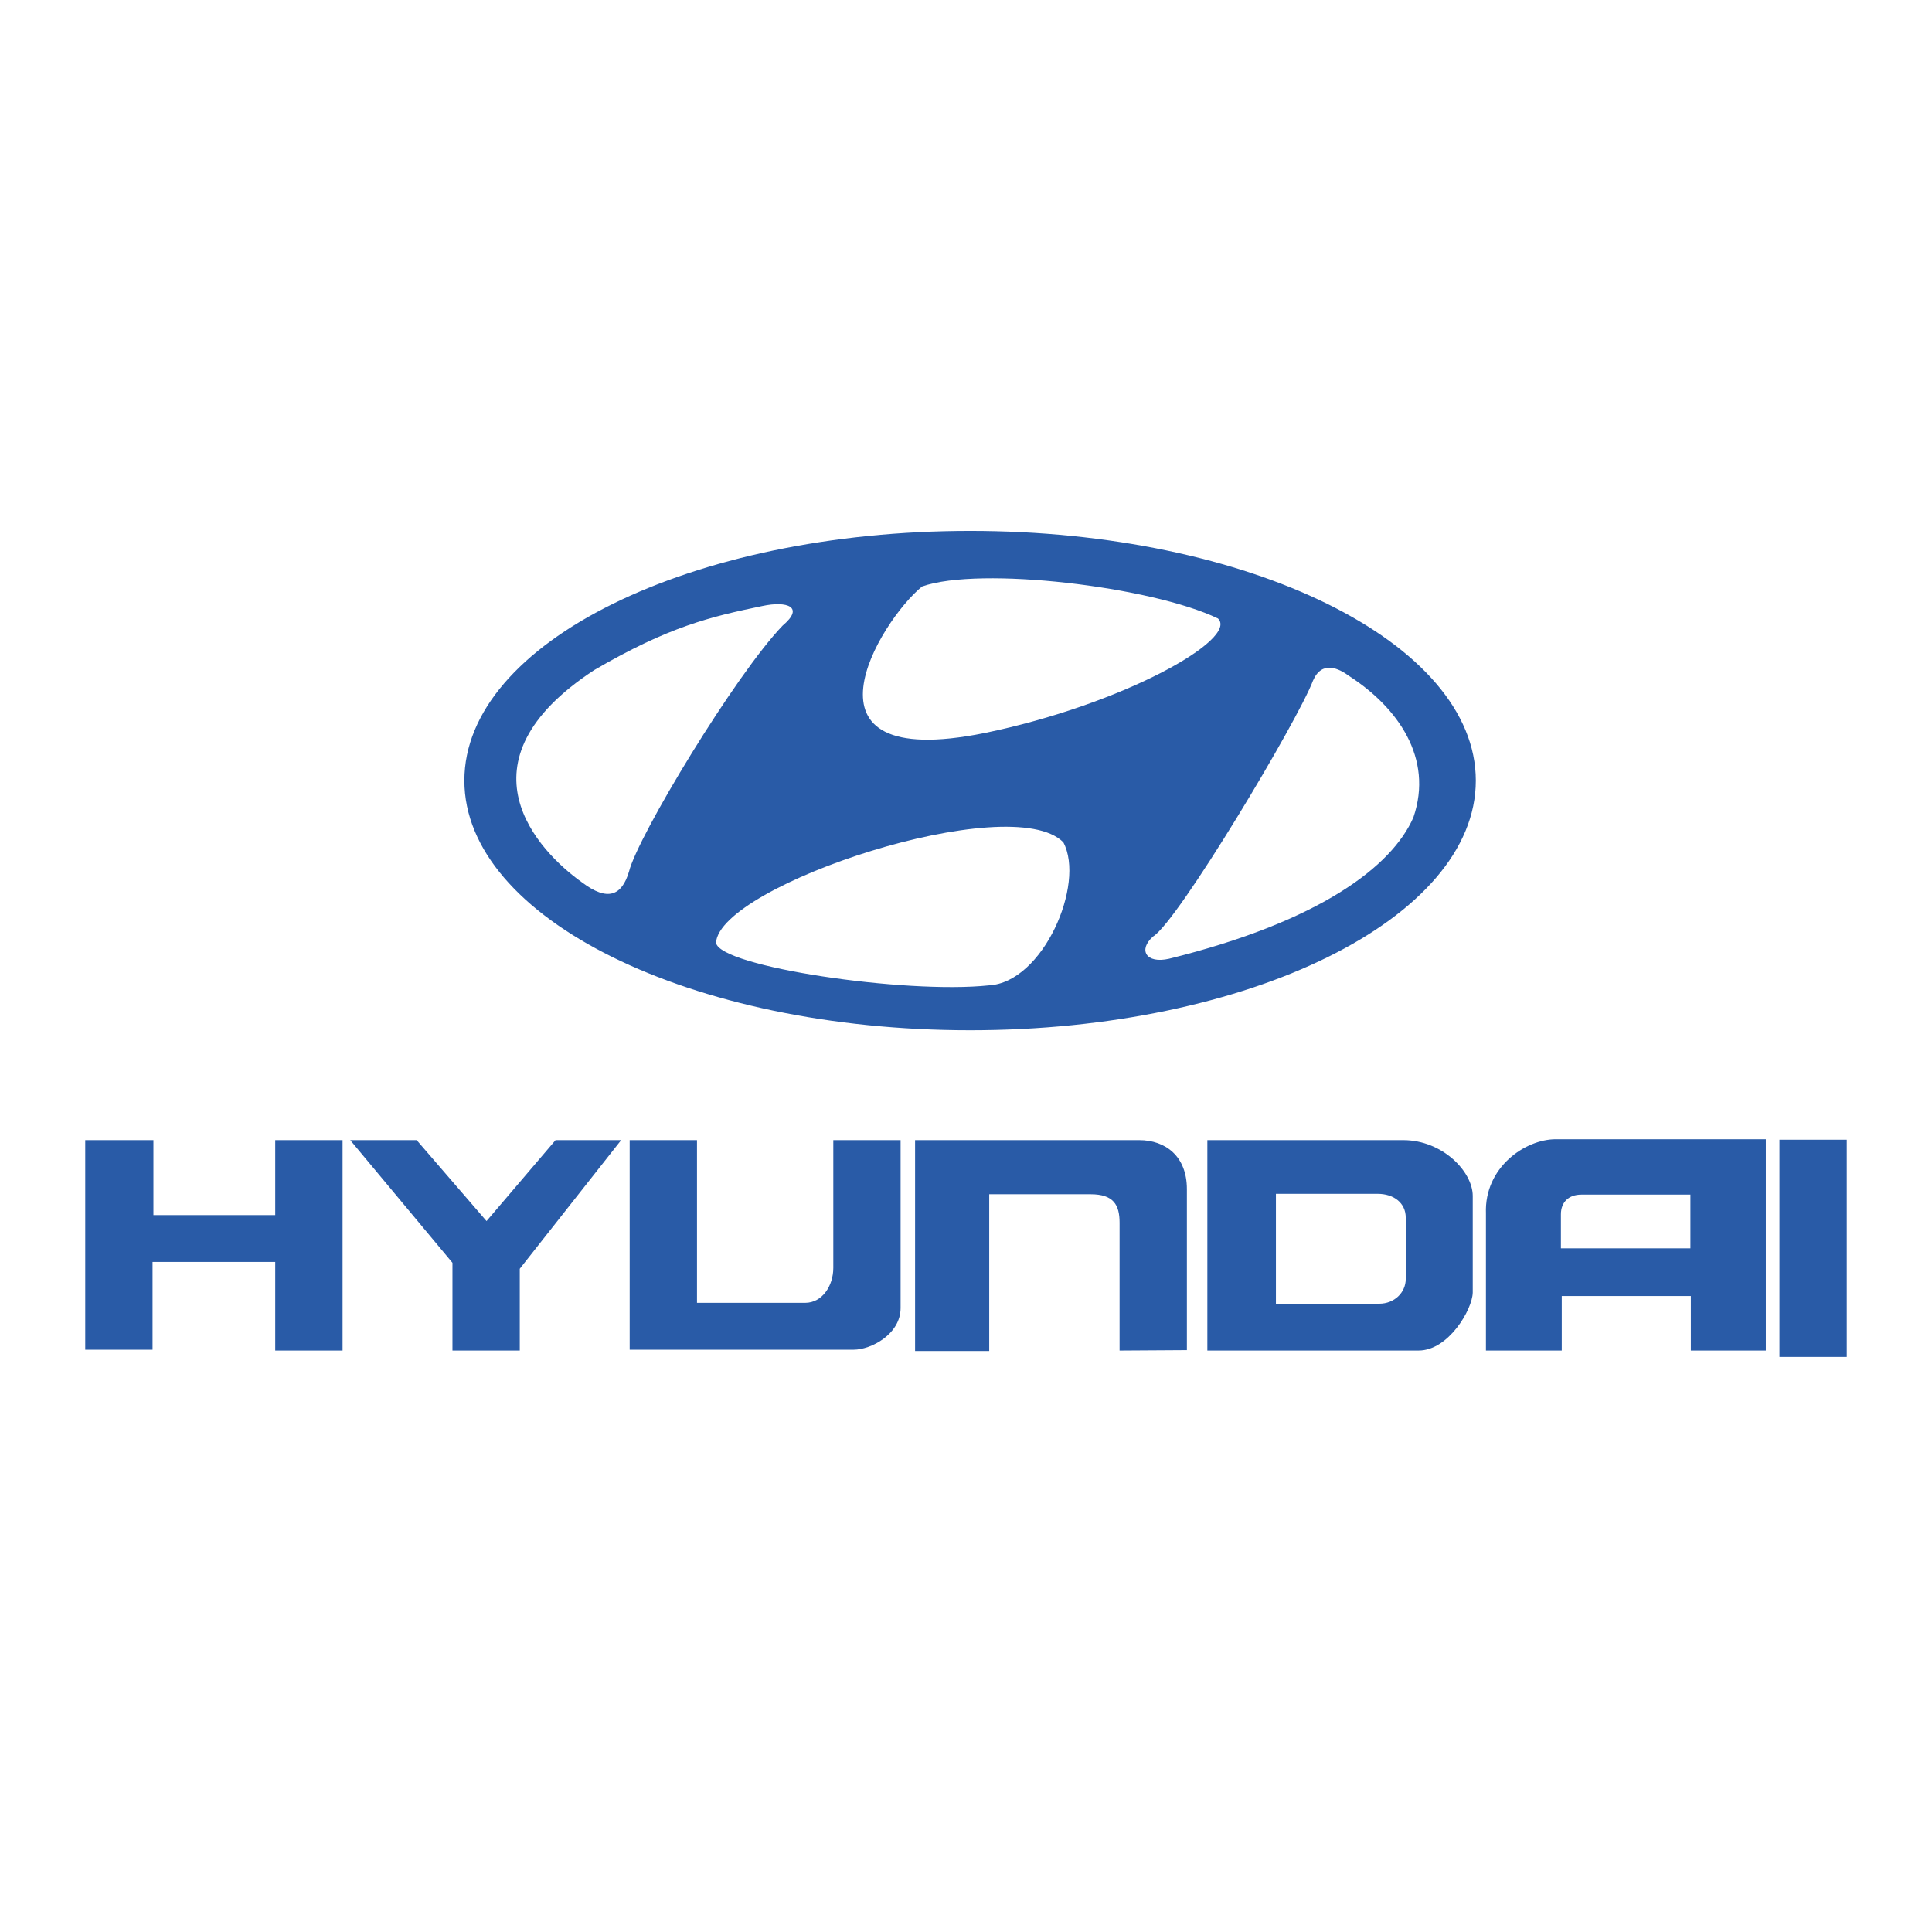
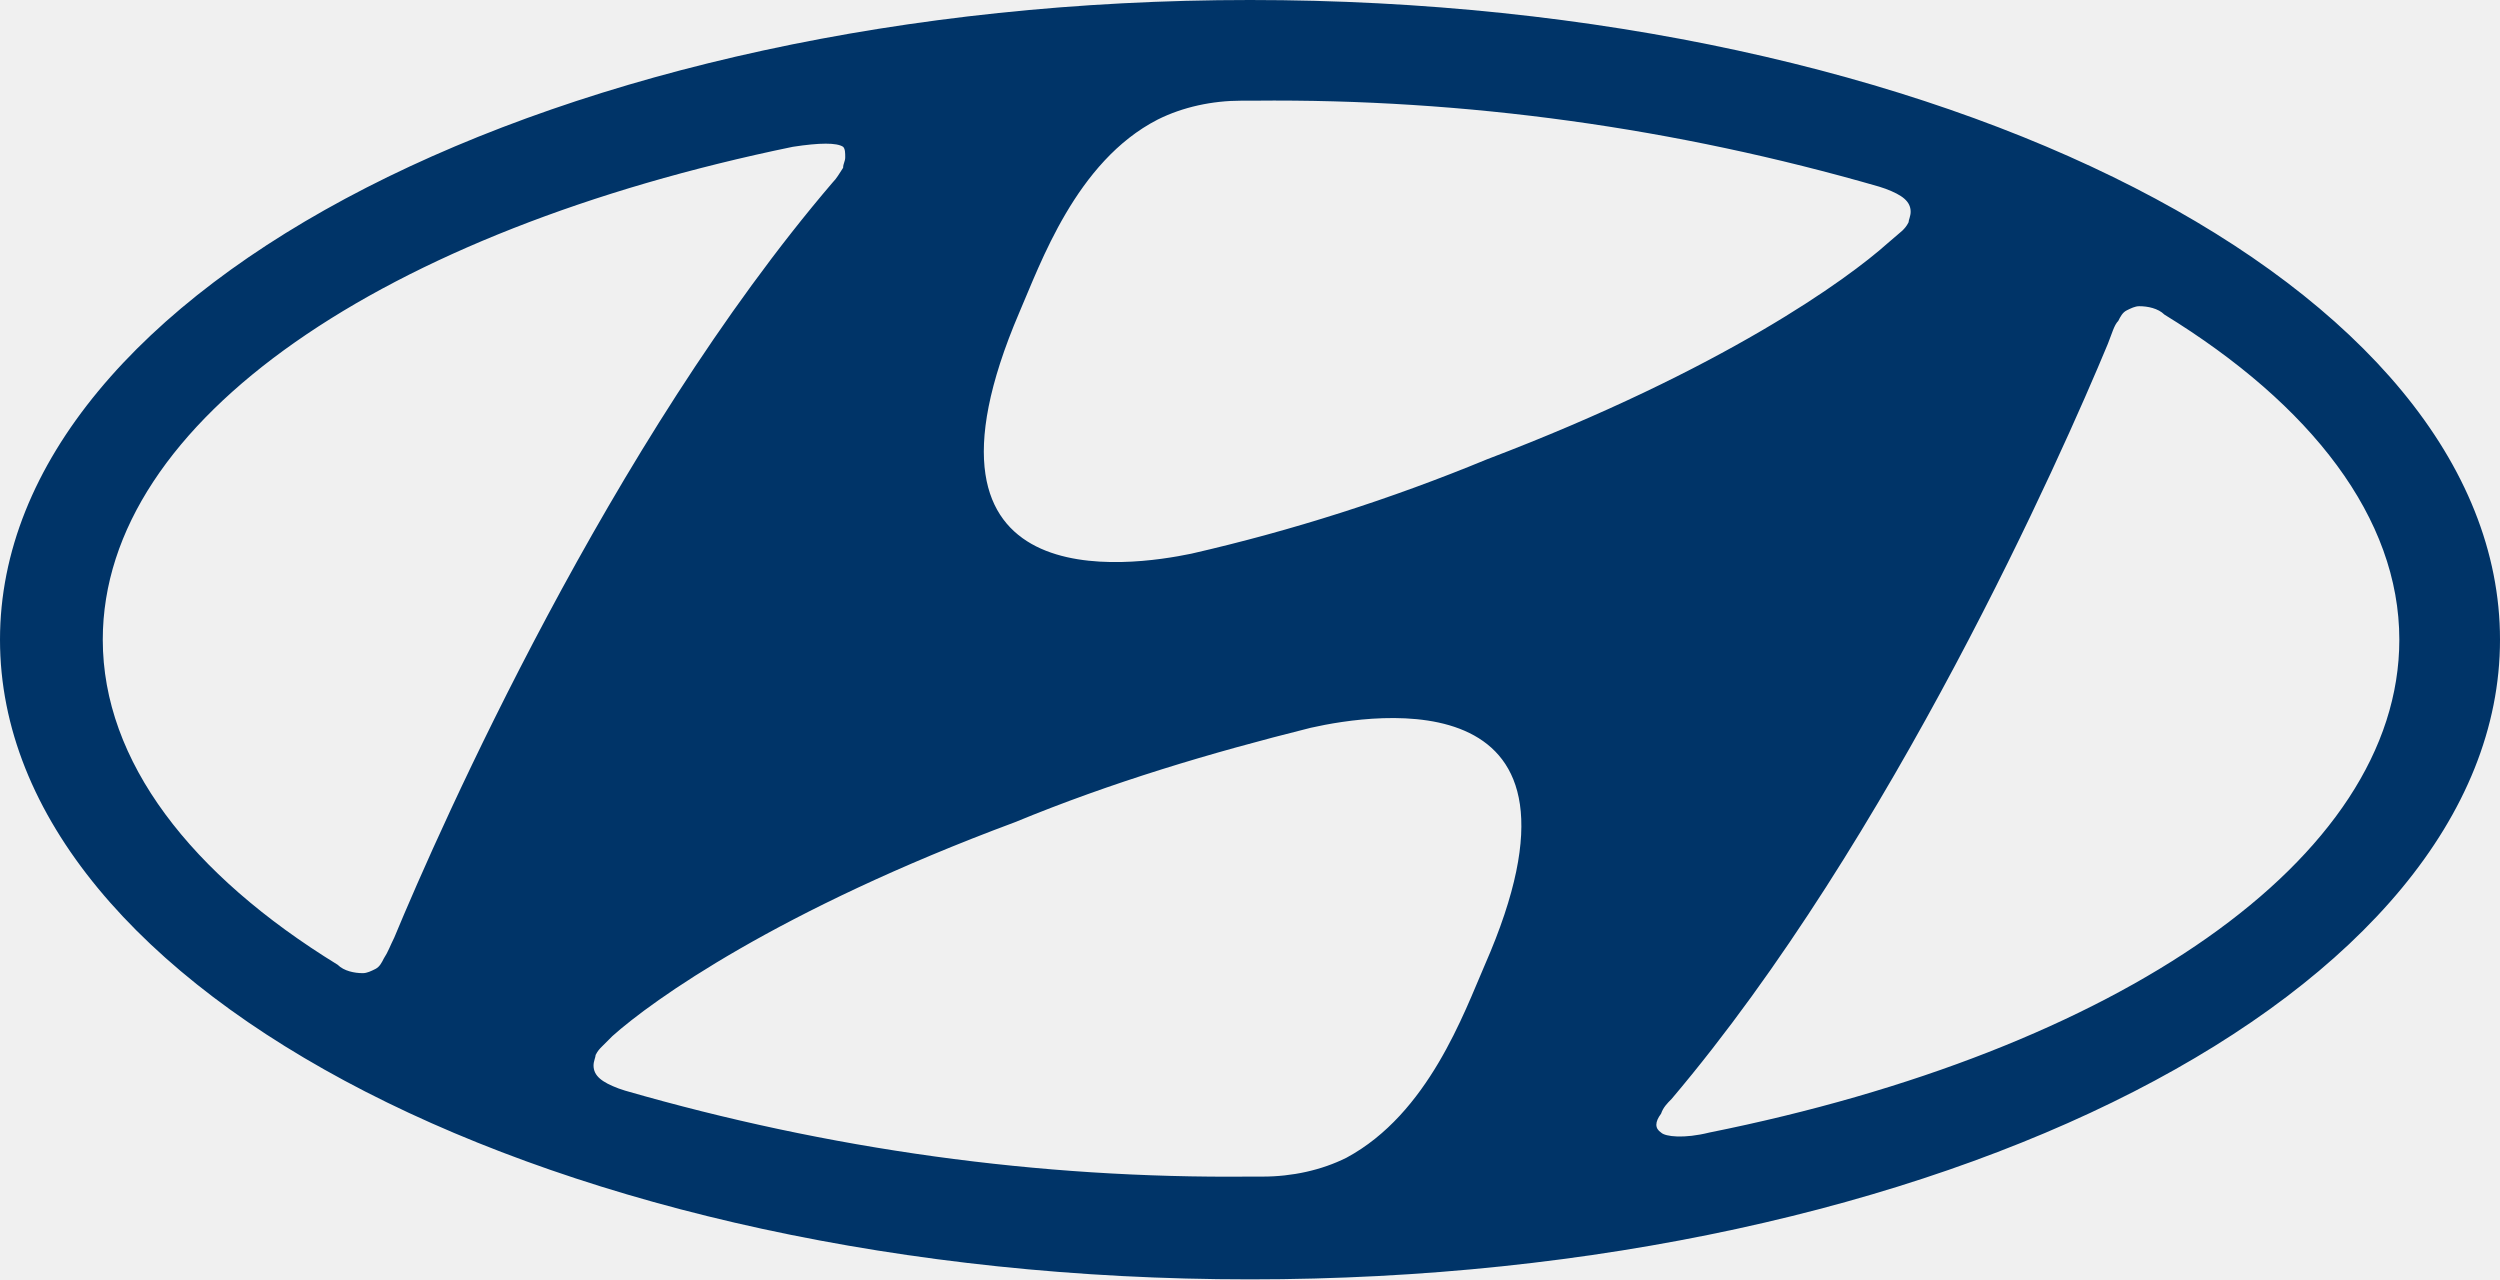
- <svg xmlns="http://www.w3.org/2000/svg" width="800px" height="800px" viewBox="0 0 192.756 192.756">
-   <g fill-rule="evenodd" clip-rule="evenodd">
-     <path fill="#ffffff" d="M0 0h192.756v192.756H0V0z" />
-     <path fill="#295ba7" d="M8.504 113.751h6.803v7.48H27.46v-7.48h6.718v20.993H27.46v-8.839H15.22v8.755H8.504v-20.909zM34.942 113.751h6.629l6.971 8.075 6.886-8.075h6.545l-10.116 12.834v8.159h-6.715v-8.754l-10.2-12.239zM62.823 113.751h6.716v16.234h10.795c1.7 0 2.805-1.697 2.805-3.484v-12.75h6.714v16.745c0 2.634-2.974 4.164-4.675 4.164H62.823v-20.909zM91.298 113.751h22.358c2.635 0 4.76 1.613 4.76 4.889v16.062l-6.715.042v-12.749c0-1.782-.596-2.845-2.891-2.845H98.695v15.641h-7.397v-21.04zM120.457 113.751h19.549c3.912 0 6.93 3.144 6.93 5.566v9.648c-.043 1.699-2.424 5.778-5.398 5.778h-21.08v-20.992h-.001zm6.842 16.32h10.318c1.486 0 2.635-1.105 2.635-2.467v-6.119c0-1.488-1.223-2.377-2.793-2.377h-10.16v10.963zM155.225 113.662h20.953v21.082h-7.482v-5.437h-12.879v5.437h-7.564v-13.686c-.171-4.588 3.911-7.396 6.972-7.396zm.507 7.486v3.396h12.922v-5.357h-10.883c-1.273.001-2.039.768-2.039 1.961zM177.537 113.709h6.715v21.673h-6.715v-21.673zM96.787 52.968c-27.866 0-50.457 11.154-50.457 24.909 0 13.756 22.591 24.911 50.457 24.911 27.864 0 50.456-11.154 50.456-24.911-.001-13.754-22.593-24.909-50.456-24.909zM92 58.512c5.759-2.036 22.869 0 29.515 3.192 2.127 2.04-9.484 8.594-23.309 11.435C78.44 77.125 87.834 61.88 92 58.512zM58.055 88.027c-4.345-3.098-12.853-11.964 1.241-21.181 7.445-4.342 11.61-5.32 16.75-6.382 2.483-.534 4.255.088 2.039 1.95-4.697 4.875-14.447 21.003-15.332 24.551-.711 2.395-2.128 3.012-4.698 1.062zm40.591 10.284c-8.33.884-26.853-1.862-27.209-4.252.356-5.765 29.426-15.337 34.654-10.019 2.218 4.165-2.036 14.004-7.445 14.271zm42.368-16.756c-2.129 4.876-9.307 10.374-24.373 14.097-2.307.528-3.104-.888-1.598-2.218 2.484-1.506 14.449-21.536 15.955-25.527.887-2.04 2.57-1.239 3.635-.443 4.787 3.101 8.42 8.154 6.381 14.091z" />
+ <svg xmlns="http://www.w3.org/2000/svg" version="1.1" id="Layer_1" x="0px" y="0px" viewBox="0 0 119.2 61" style="enable-background:new 0 0 119.2 61;" xml:space="preserve">
+   <style type="text/css">
+   .st0{fill:#003468;}
+  </style>
+   <g>
+     <g>
+       <path class="st0" d="M59.6,61c32.9,0,59.6-13.7,59.6-30.5S92.6,0,59.6,0C26.7,0,0,13.7,0,30.5C0,47.3,26.6,61,59.6,61z M70.8,46    c-1,2.3-2.7,7.1-6.6,9.2c-1.2,0.6-2.6,0.9-4,0.9c-0.3,0-0.5,0-0.6,0c-10.1,0.1-20.1-1.3-29.8-4.1l-0.3-0.1    c-0.8-0.3-1.2-0.6-1.2-1.1c0-0.2,0.1-0.4,0.1-0.5c0.1-0.2,0.2-0.3,0.3-0.4l0.5-0.5c1.9-1.7,7.9-6,19.2-10.2    c4.6-1.9,9.3-3.3,14.1-4.5C65.6,34,76.8,32.3,70.8,46L70.8,46z M101,15.3c0.1-0.2,0.2-0.4,0.4-0.5c0.2-0.1,0.4-0.2,0.6-0.2    c0.4,0,0.9,0.1,1.2,0.4c7,4.3,11.2,9.7,11.2,15.5c0,10.5-13.5,19.6-32.9,23.5c-1.2,0.3-2.1,0.2-2.3,0c-0.3-0.2-0.3-0.5,0-0.9    c0.1-0.3,0.3-0.5,0.5-0.7c10.5-12.4,18.6-30.7,20.8-36C100.7,15.9,100.8,15.5,101,15.3z M48.6,14.9c1-2.3,2.7-7.2,6.6-9.2    c1.2-0.6,2.6-0.9,4-0.9c0.3,0,0.5,0,0.6,0c10.1-0.1,20.1,1.3,29.8,4.1l0.3,0.1c0.8,0.3,1.2,0.6,1.2,1.1c0,0.2-0.1,0.4-0.1,0.5    c-0.1,0.2-0.2,0.3-0.3,0.4L90,11.6c-1.9,1.7-7.8,6-19.1,10.3c-4.6,1.9-9.3,3.4-14.1,4.5C53.9,27,42.7,28.7,48.6,14.9z M37.8,7    c1.3-0.2,2.1-0.2,2.4,0c0.1,0.1,0.1,0.3,0.1,0.5s-0.1,0.3-0.1,0.5c-0.2,0.3-0.3,0.5-0.5,0.7C29.1,21.1,21,39.4,18.8,44.7    c-0.2,0.4-0.3,0.7-0.5,1c-0.1,0.2-0.2,0.4-0.4,0.5s-0.4,0.2-0.6,0.2c-0.4,0-0.9-0.1-1.2-0.4c-7-4.3-11.2-9.7-11.2-15.5    C4.9,20,18.4,11,37.8,7z">
+    </path>
+     </g>
  </g>
</svg>
